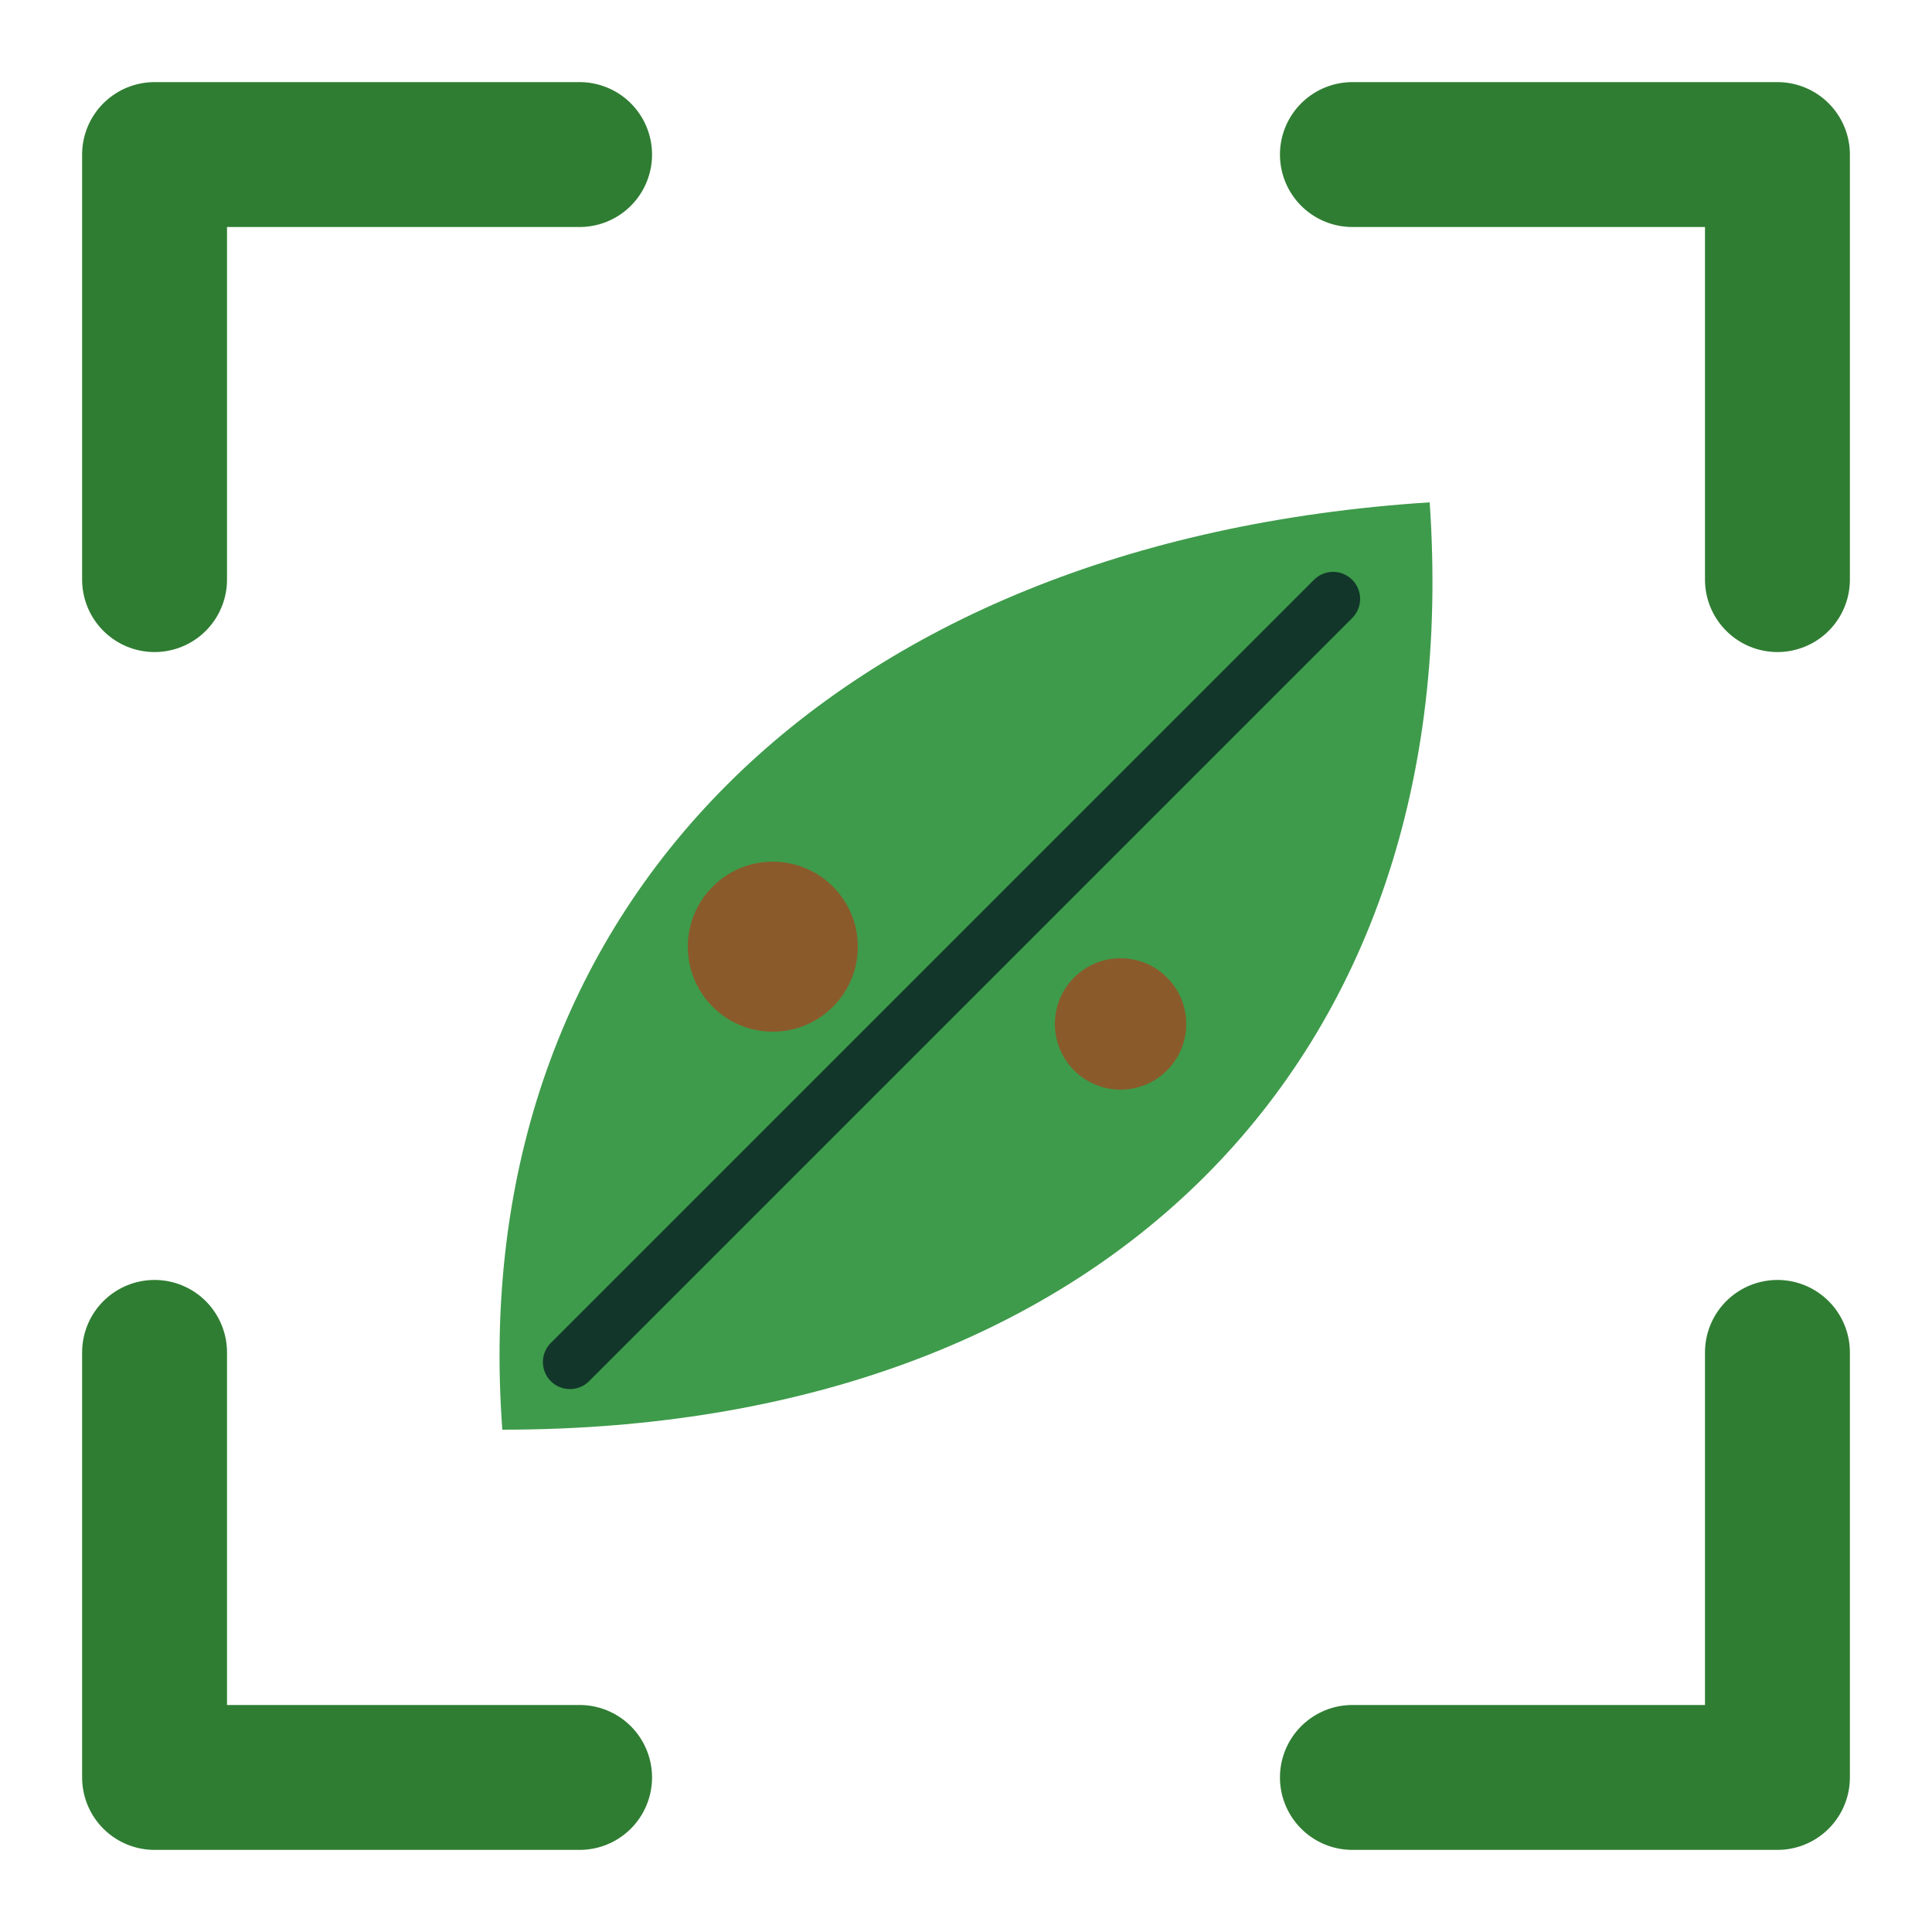
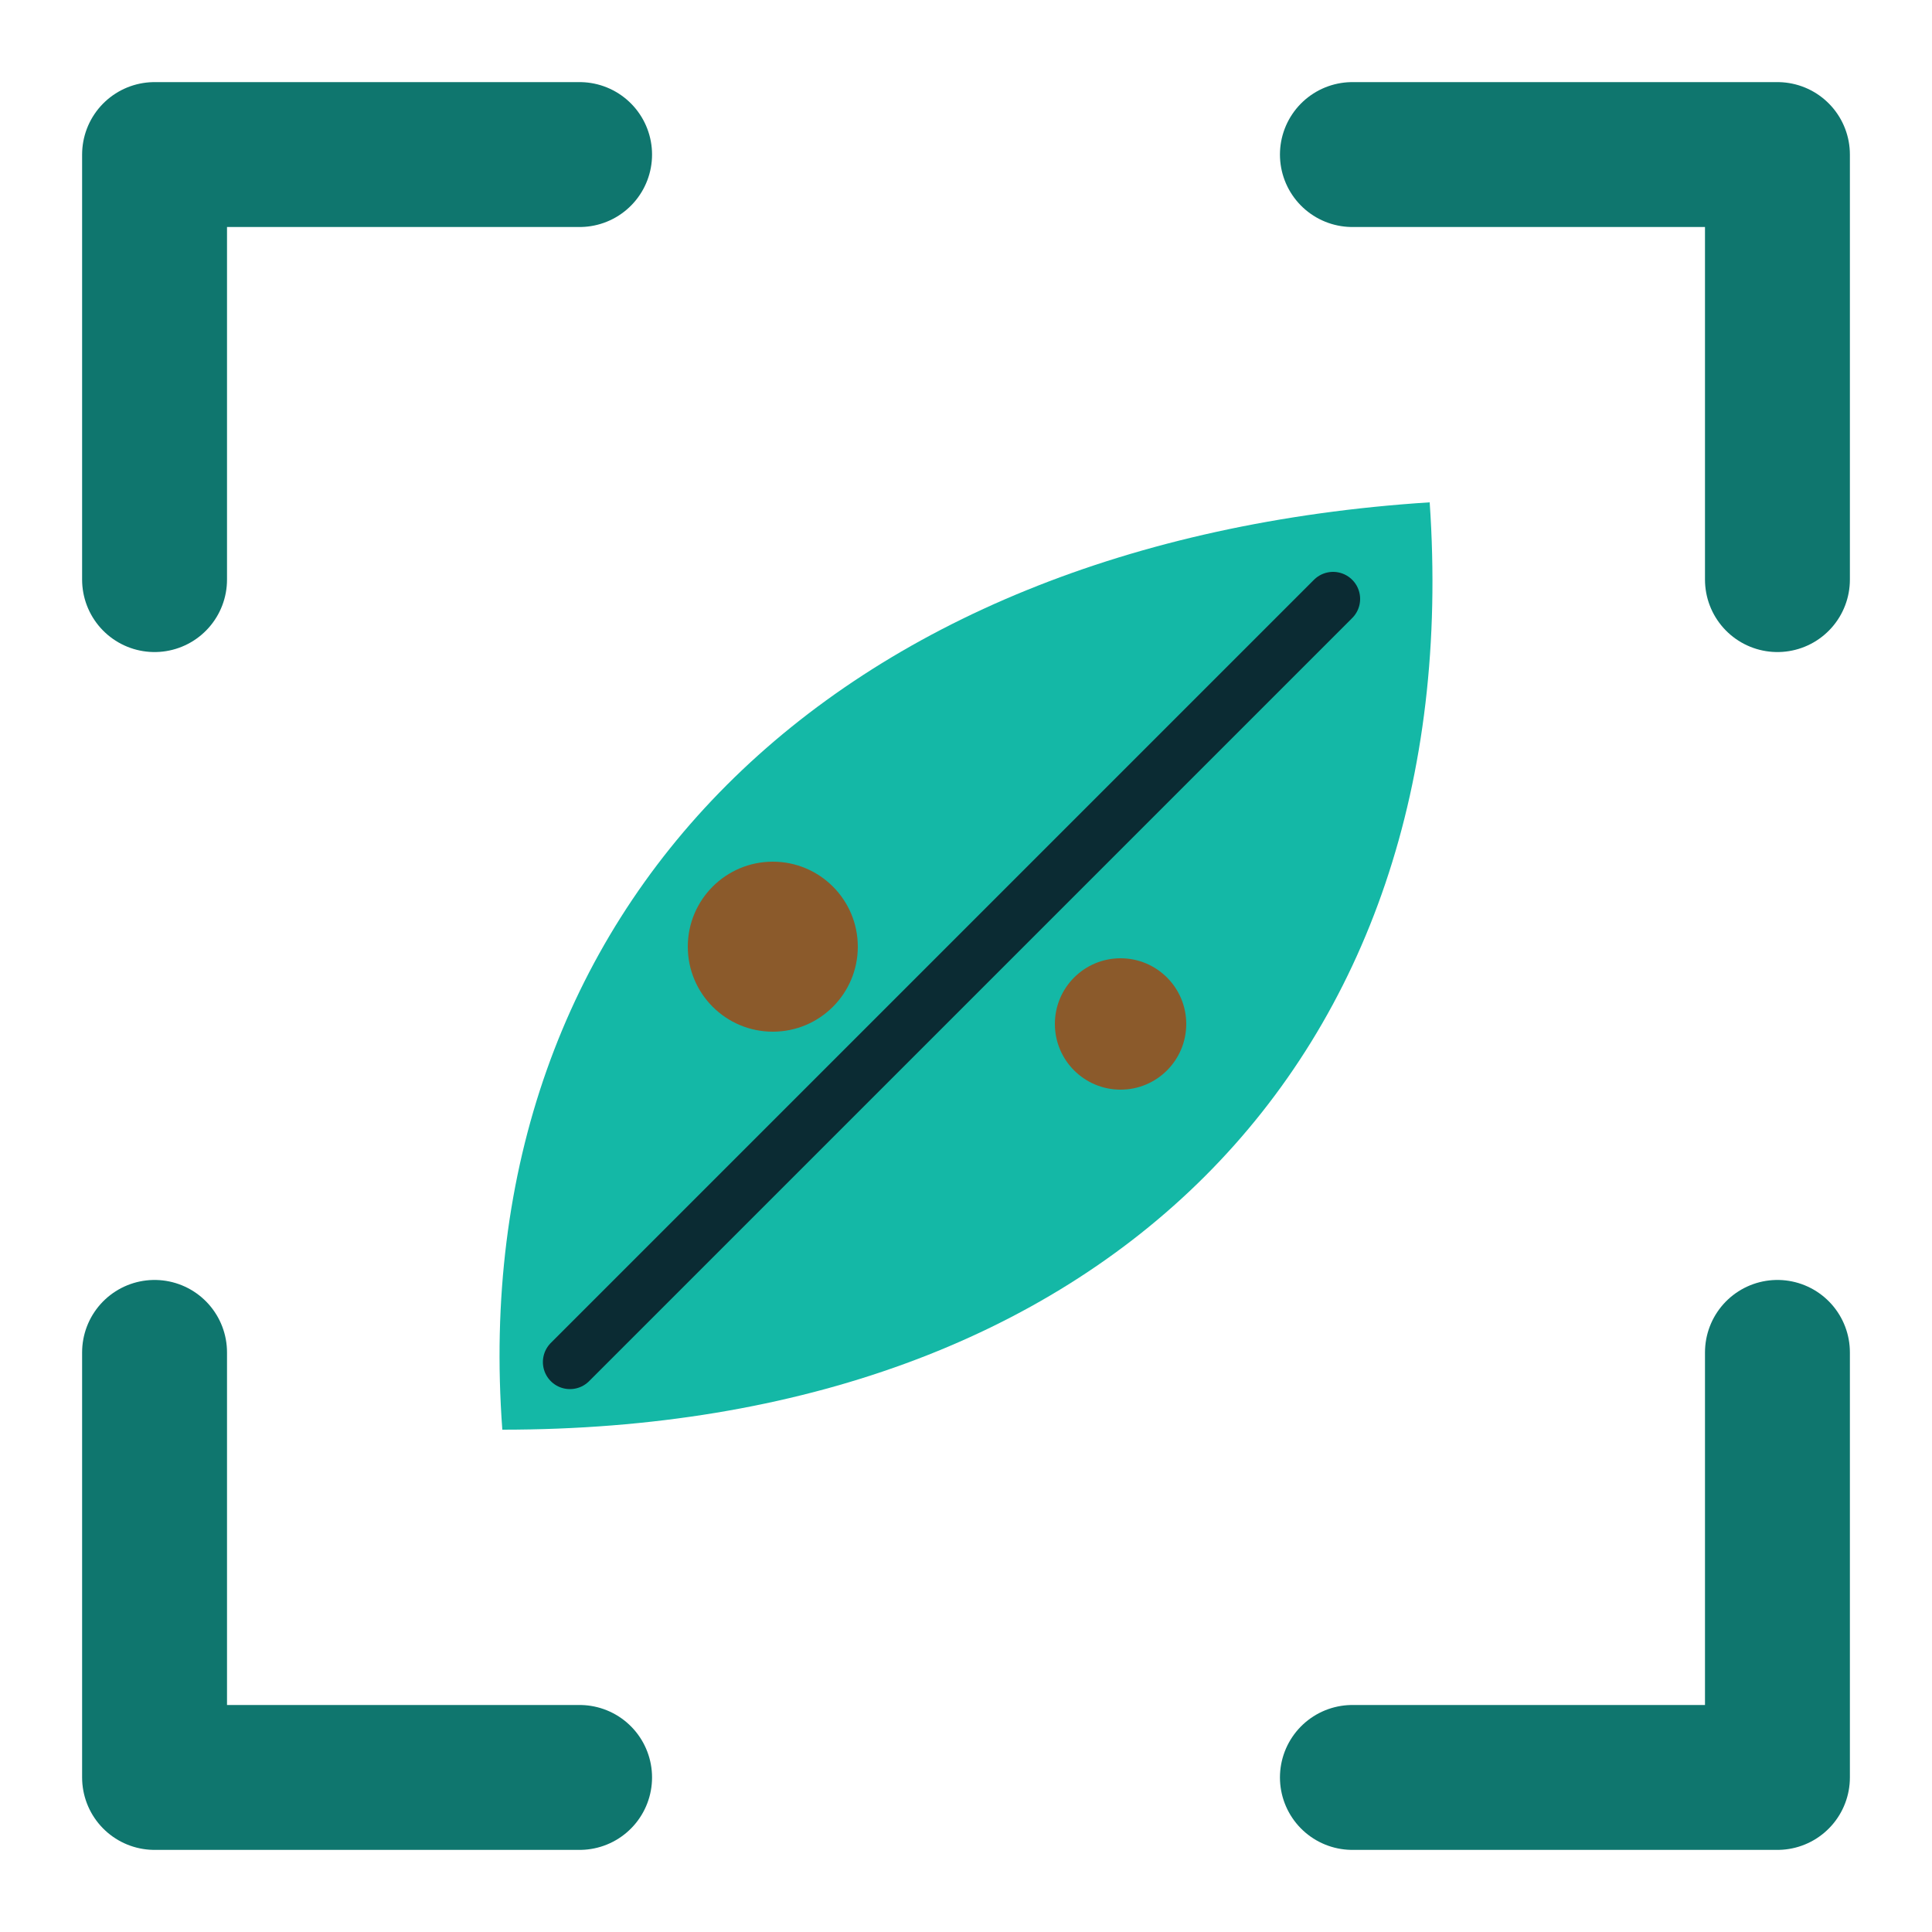
<svg xmlns="http://www.w3.org/2000/svg" viewBox="0 0 100 100" role="img" aria-label="Patra Lens logo">
-   <g fill="none" stroke="#2F7D32" stroke-width="7.5" stroke-linecap="round" stroke-linejoin="round">
+   <g fill="none" stroke="#0F766E" stroke-width="7.5" stroke-linecap="round" stroke-linejoin="round">
    <path d="M8 30V8h22" />
    <path d="M70 8h22v22" />
    <path d="M92 70v22H70" />
    <path d="M30 92H8V70" />
  </g>
-   <path d="M26 74C24 47 43 28 74 26C76 55 57 74 26 74Z" fill="#3E9B4B" />
-   <path d="M29.5 70.5L69 31" stroke="#12372A" stroke-width="2.8" stroke-linecap="round" />
+   <path d="M26 74C24 47 43 28 74 26C76 55 57 74 26 74Z" fill="#14B8A6" />
+   <path d="M29.5 70.5L69 31" stroke="#0B2B33" stroke-width="2.8" stroke-linecap="round" />
  <circle cx="40" cy="49" r="4.4" fill="#8B5A2B" />
  <circle cx="58" cy="53" r="3.4" fill="#8B5A2B" />
</svg>
